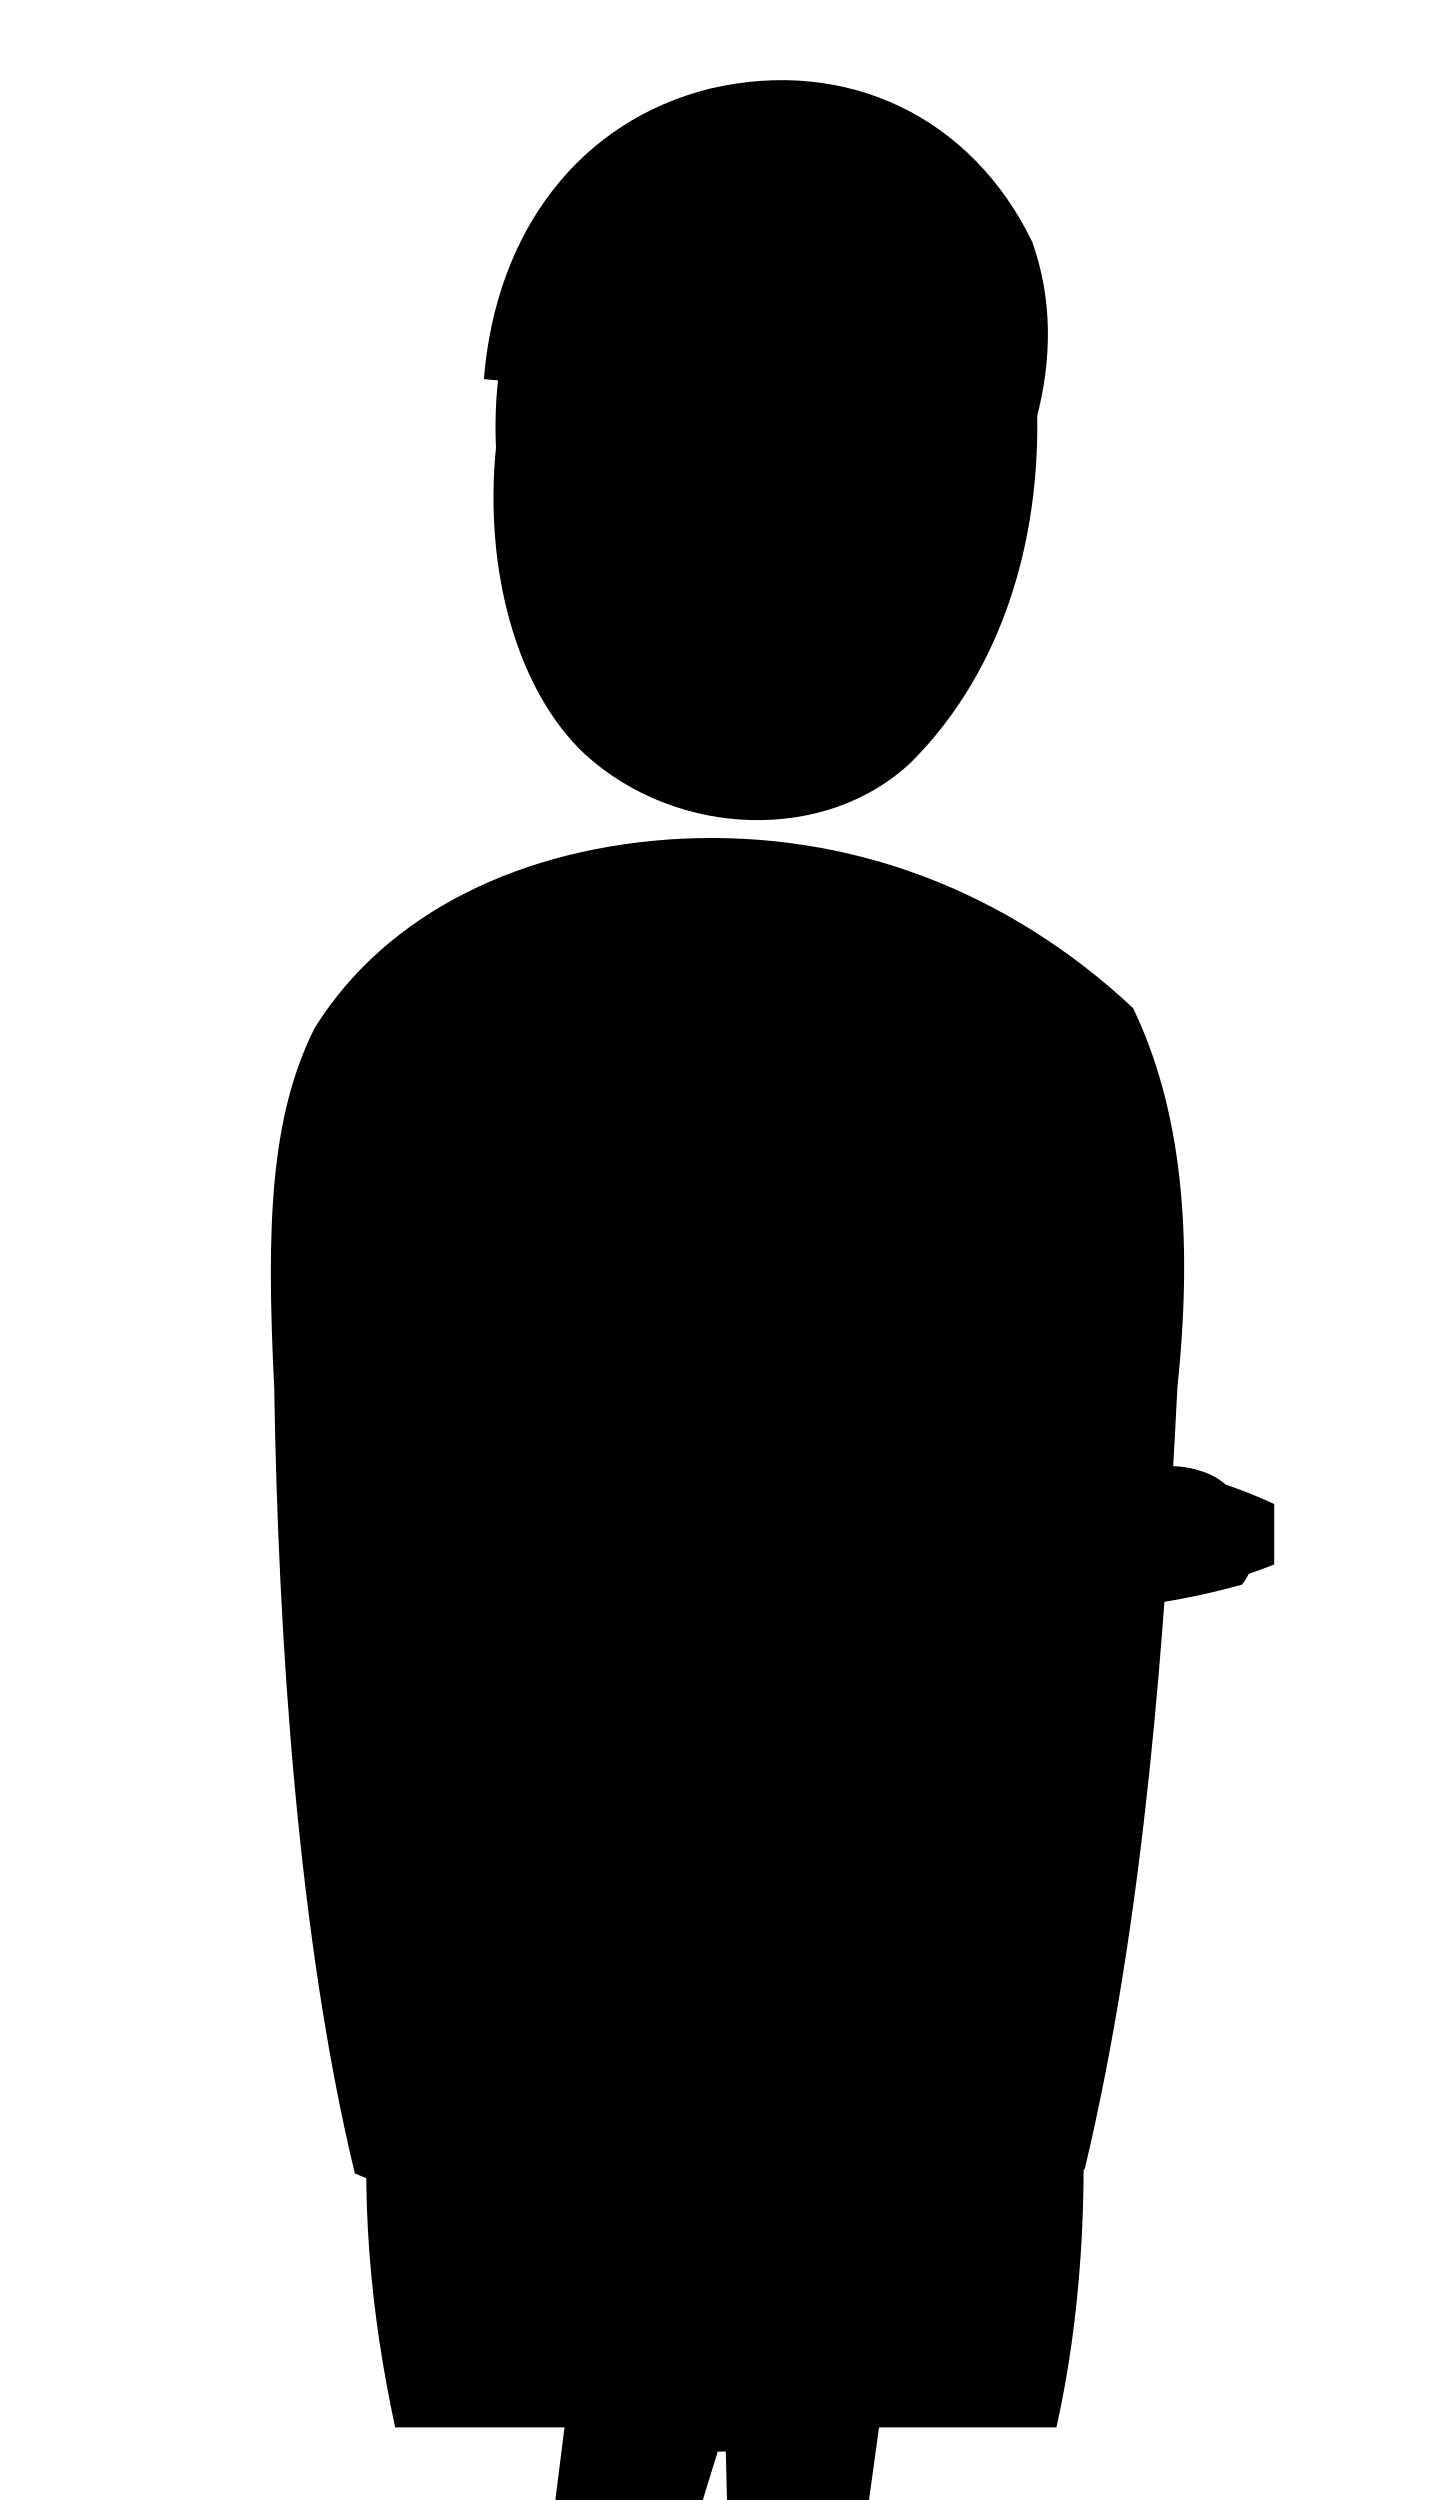
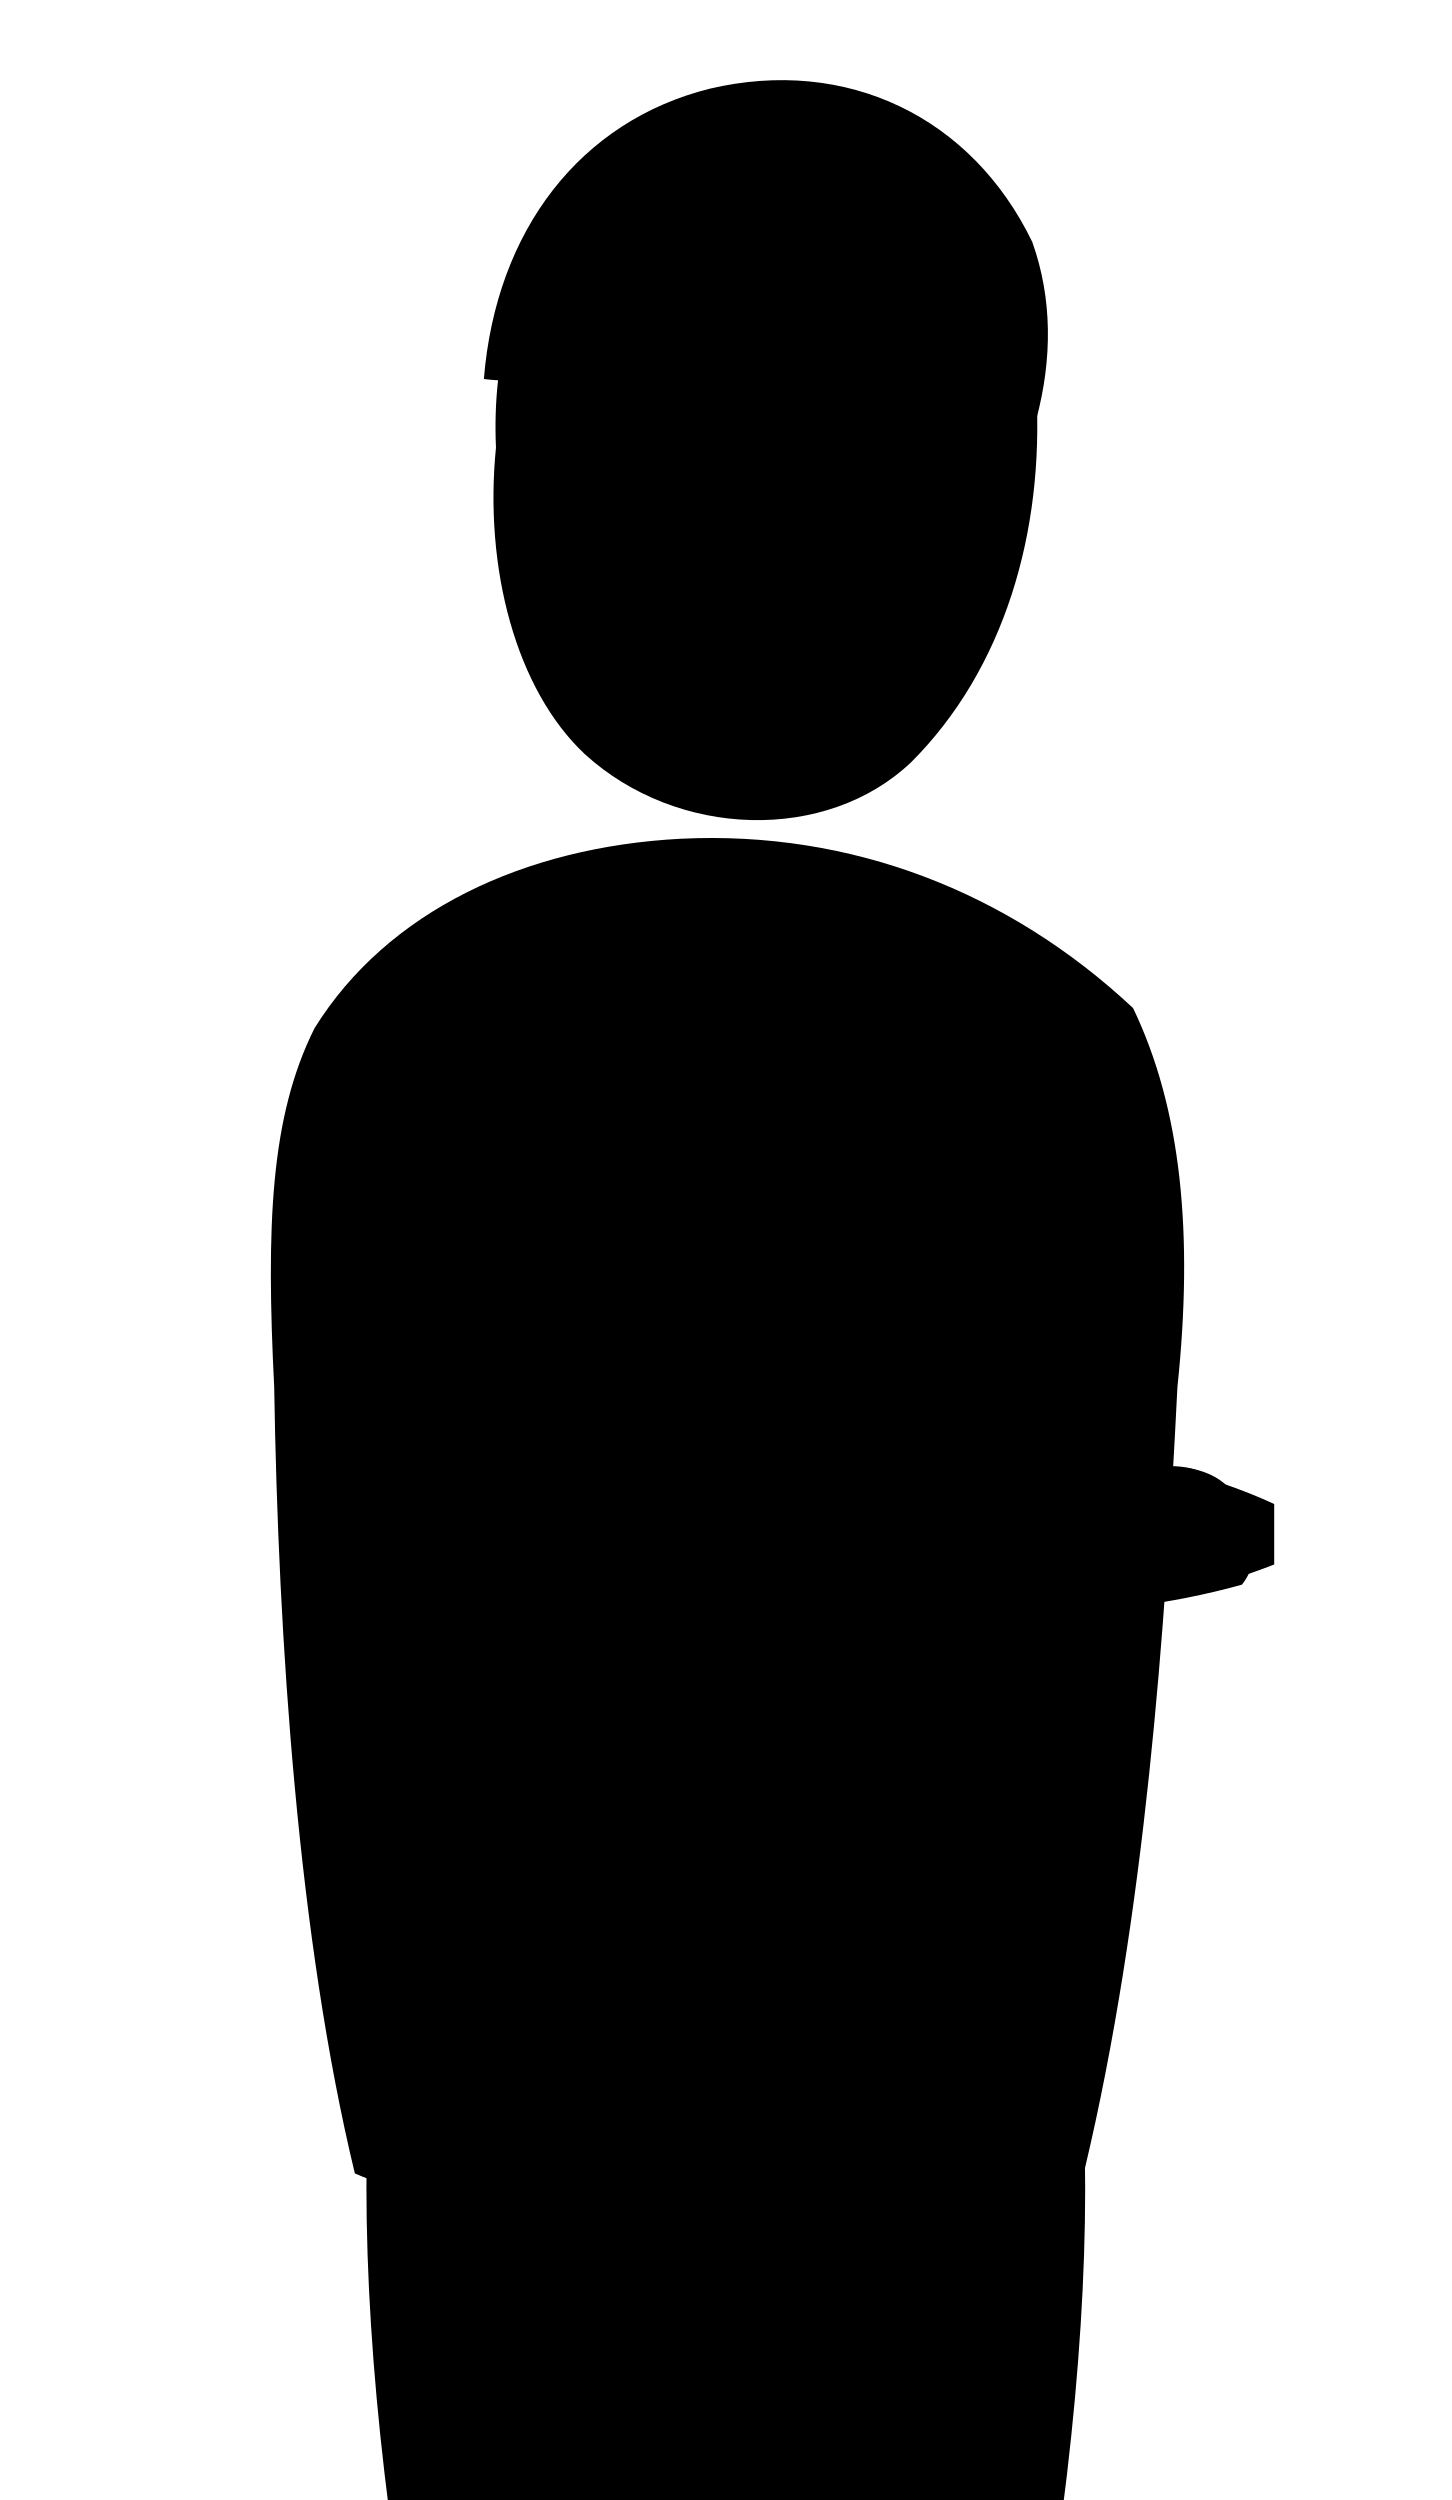
<svg xmlns="http://www.w3.org/2000/svg" viewBox="-180 -380 360 620">
  <path id="torso" d="M -102 -125 C -84 -154 -50 -170 -11 -172 C 31 -174 70 -159 101 -130 C 113 -105 116 -74 112 -36 C 109 24 104 95 89 158 C 53 174 -54 176 -92 159 C -106 101 -111 27 -112 -36 C -114 -76 -113 -103 -102 -125 Z" />
-   <path id="hips" d="M -88 132 C -58 121 58 121 88 133 C 90 165 88 195 82 222 L 38 222 L 26 309 L 2 309 L 0 228 L -2 228 L -27 309 L -51 309 L -40 222 L -82 222 C -88 194 -91 165 -88 132 Z" />
+   <path id="hips" d="M -88 132 C -58 121 58 121 88 133 C 91 170 88 219 79 273 L 12 279 L 4 251 L -4 251 L -12 279 L -79 273 C -88 219 -91 170 -88 132 Z" />
  <path id="tee" d="M -48 -146 C -26 -154 23 -155 50 -144 C 56 -118 55 -84 45 -58 C 20 -49 -20 -49 -47 -60 C -55 -84 -55 -120 -48 -146 Z" />
  <path id="head" d="M -57 -269 C -59 -315 -34 -345 7 -350 C 47 -354 75 -328 77 -283 C 79 -248 69 -214 46 -191 C 25 -171 -12 -172 -35 -193 C -52 -209 -60 -239 -57 -269 Z" />
  <path id="hair" d="M -60 -286 C -57 -323 -36 -350 -4 -358 C 30 -366 61 -351 76 -320 C 81 -306 81 -291 77 -276 C 62 -282 48 -296 29 -295 C 14 -306 -1 -294 -18 -301 C -29 -290 -44 -284 -60 -286 Z" />
  <path id="upperArm" d="M 0 -21 C 23 -26 51 -26 78 -22 C 101 -19 121 -14 136 -7 L 136 8 C 118 15 99 19 78 21 C 51 24 24 23 0 18 C -6 9 -6 -11 0 -21 Z" />
  <path id="foreArm" d="M 0 -17 C 21 -21 47 -22 72 -18 C 95 -15 115 -10 129 -5 C 132 1 132 8 128 13 C 110 18 92 20 70 21 C 43 23 20 21 0 16 C -5 8 -5 -9 0 -17 Z" />
  <path id="handEdgePalm" d="M -8 -15 C 3 -22 18 -23 29 -19 C 39 -15 44 -7 44 3 C 44 14 39 24 30 30 C 20 37 7 36 -2 30 C -11 24 -14 14 -13 5 C -13 -3 -11 -11 -8 -15 Z" />
  <path id="handEdgeThumb" d="M 25 -7 C 36 -13 49 -13 57 -7 C 63 -2 62 5 57 9 C 51 14 42 12 34 8 C 29 4 26 -1 25 -7 Z" />
  <path id="handEdgeIndex" d="M 35 6 C 47 2 60 4 67 10 C 73 15 72 22 67 27 C 60 32 50 29 41 25 C 36 21 33 13 35 6 Z" />
  <path id="handEdgeFingers" d="M 27 18 C 37 16 49 19 55 27 C 59 34 56 41 49 44 C 40 47 31 42 24 36 C 20 31 22 23 27 18 Z" />
  <path id="handPressPalm" d="M -8 -15 C 3 -22 18 -23 30 -19 C 40 -15 45 -7 45 3 C 45 15 40 25 31 31 C 21 38 8 37 -2 31 C -11 25 -14 15 -13 5 C -13 -3 -11 -11 -8 -15 Z" />
  <path id="handPressThumb" d="M 24 -6 C 35 -12 47 -12 54 -6 C 60 -1 59 5 54 9 C 48 14 39 12 32 8 C 28 4 25 -1 24 -6 Z" />
  <path id="handPressIndex" d="M 34 -6 C 58 -9 86 -14 109 -16 C 120 -17 128 -11 128 -3 C 128 6 120 11 109 11 C 83 9 58 11 34 13 Z" />
  <path id="handPressCurl" d="M 27 16 C 38 14 49 18 55 26 C 59 33 55 40 48 44 C 39 47 29 41 23 35 C 20 29 21 22 27 16 Z" />
  <path id="handEdge" d="M -7 -18 C 5 -27 21 -28 34 -23 C 42 -20 47 -14 49 -6 C 55 -11 63 -12 69 -8 C 75 -4 76 2 72 7 C 69 10 65 12 60 14 C 68 15 73 19 73 25 C 72 31 66 35 57 33 L 47 30 C 51 35 50 41 45 45 C 39 50 31 47 24 42 C 17 48 7 47 0 41 C -10 34 -14 23 -12 11 C -12 0 -10 -11 -7 -18 Z" />
  <path id="handPress" d="M -7 -18 C 5 -27 21 -28 34 -23 C 43 -20 48 -13 50 -5 C 67 -8 87 -13 106 -16 C 118 -18 126 -12 126 -3 C 126 6 118 11 106 11 L 69 13 C 70 25 66 35 58 42 C 49 50 35 52 23 47 C 10 42 -1 33 -7 22 C -13 10 -12 -8 -7 -18 Z" />
  <path id="handRest" d="M -8 -18 C 4 -27 20 -29 34 -24 C 45 -20 51 -13 53 -5 C 60 -1 64 6 63 14 C 61 24 54 31 44 34 C 35 41 24 44 14 40 C 2 36 -7 27 -11 16 C -15 6 -13 -9 -8 -18 Z M 40 -10 C 51 -15 62 -13 68 -7 C 73 -2 72 5 66 9 C 59 13 51 10 45 5 Z" />
  <path id="handOpen" d="M -8 -19 C 3 -28 18 -30 31 -25 C 39 -22 44 -16 46 -9 C 51 -18 58 -25 65 -24 C 71 -23 73 -17 70 -11 L 59 2 C 66 -2 73 0 75 6 C 77 12 73 17 67 20 L 56 25 C 62 26 66 31 64 37 C 62 43 55 45 47 42 L 37 38 C 31 46 20 49 10 46 C -3 42 -11 32 -13 19 C -15 7 -13 -10 -8 -19 Z" />
</svg>
